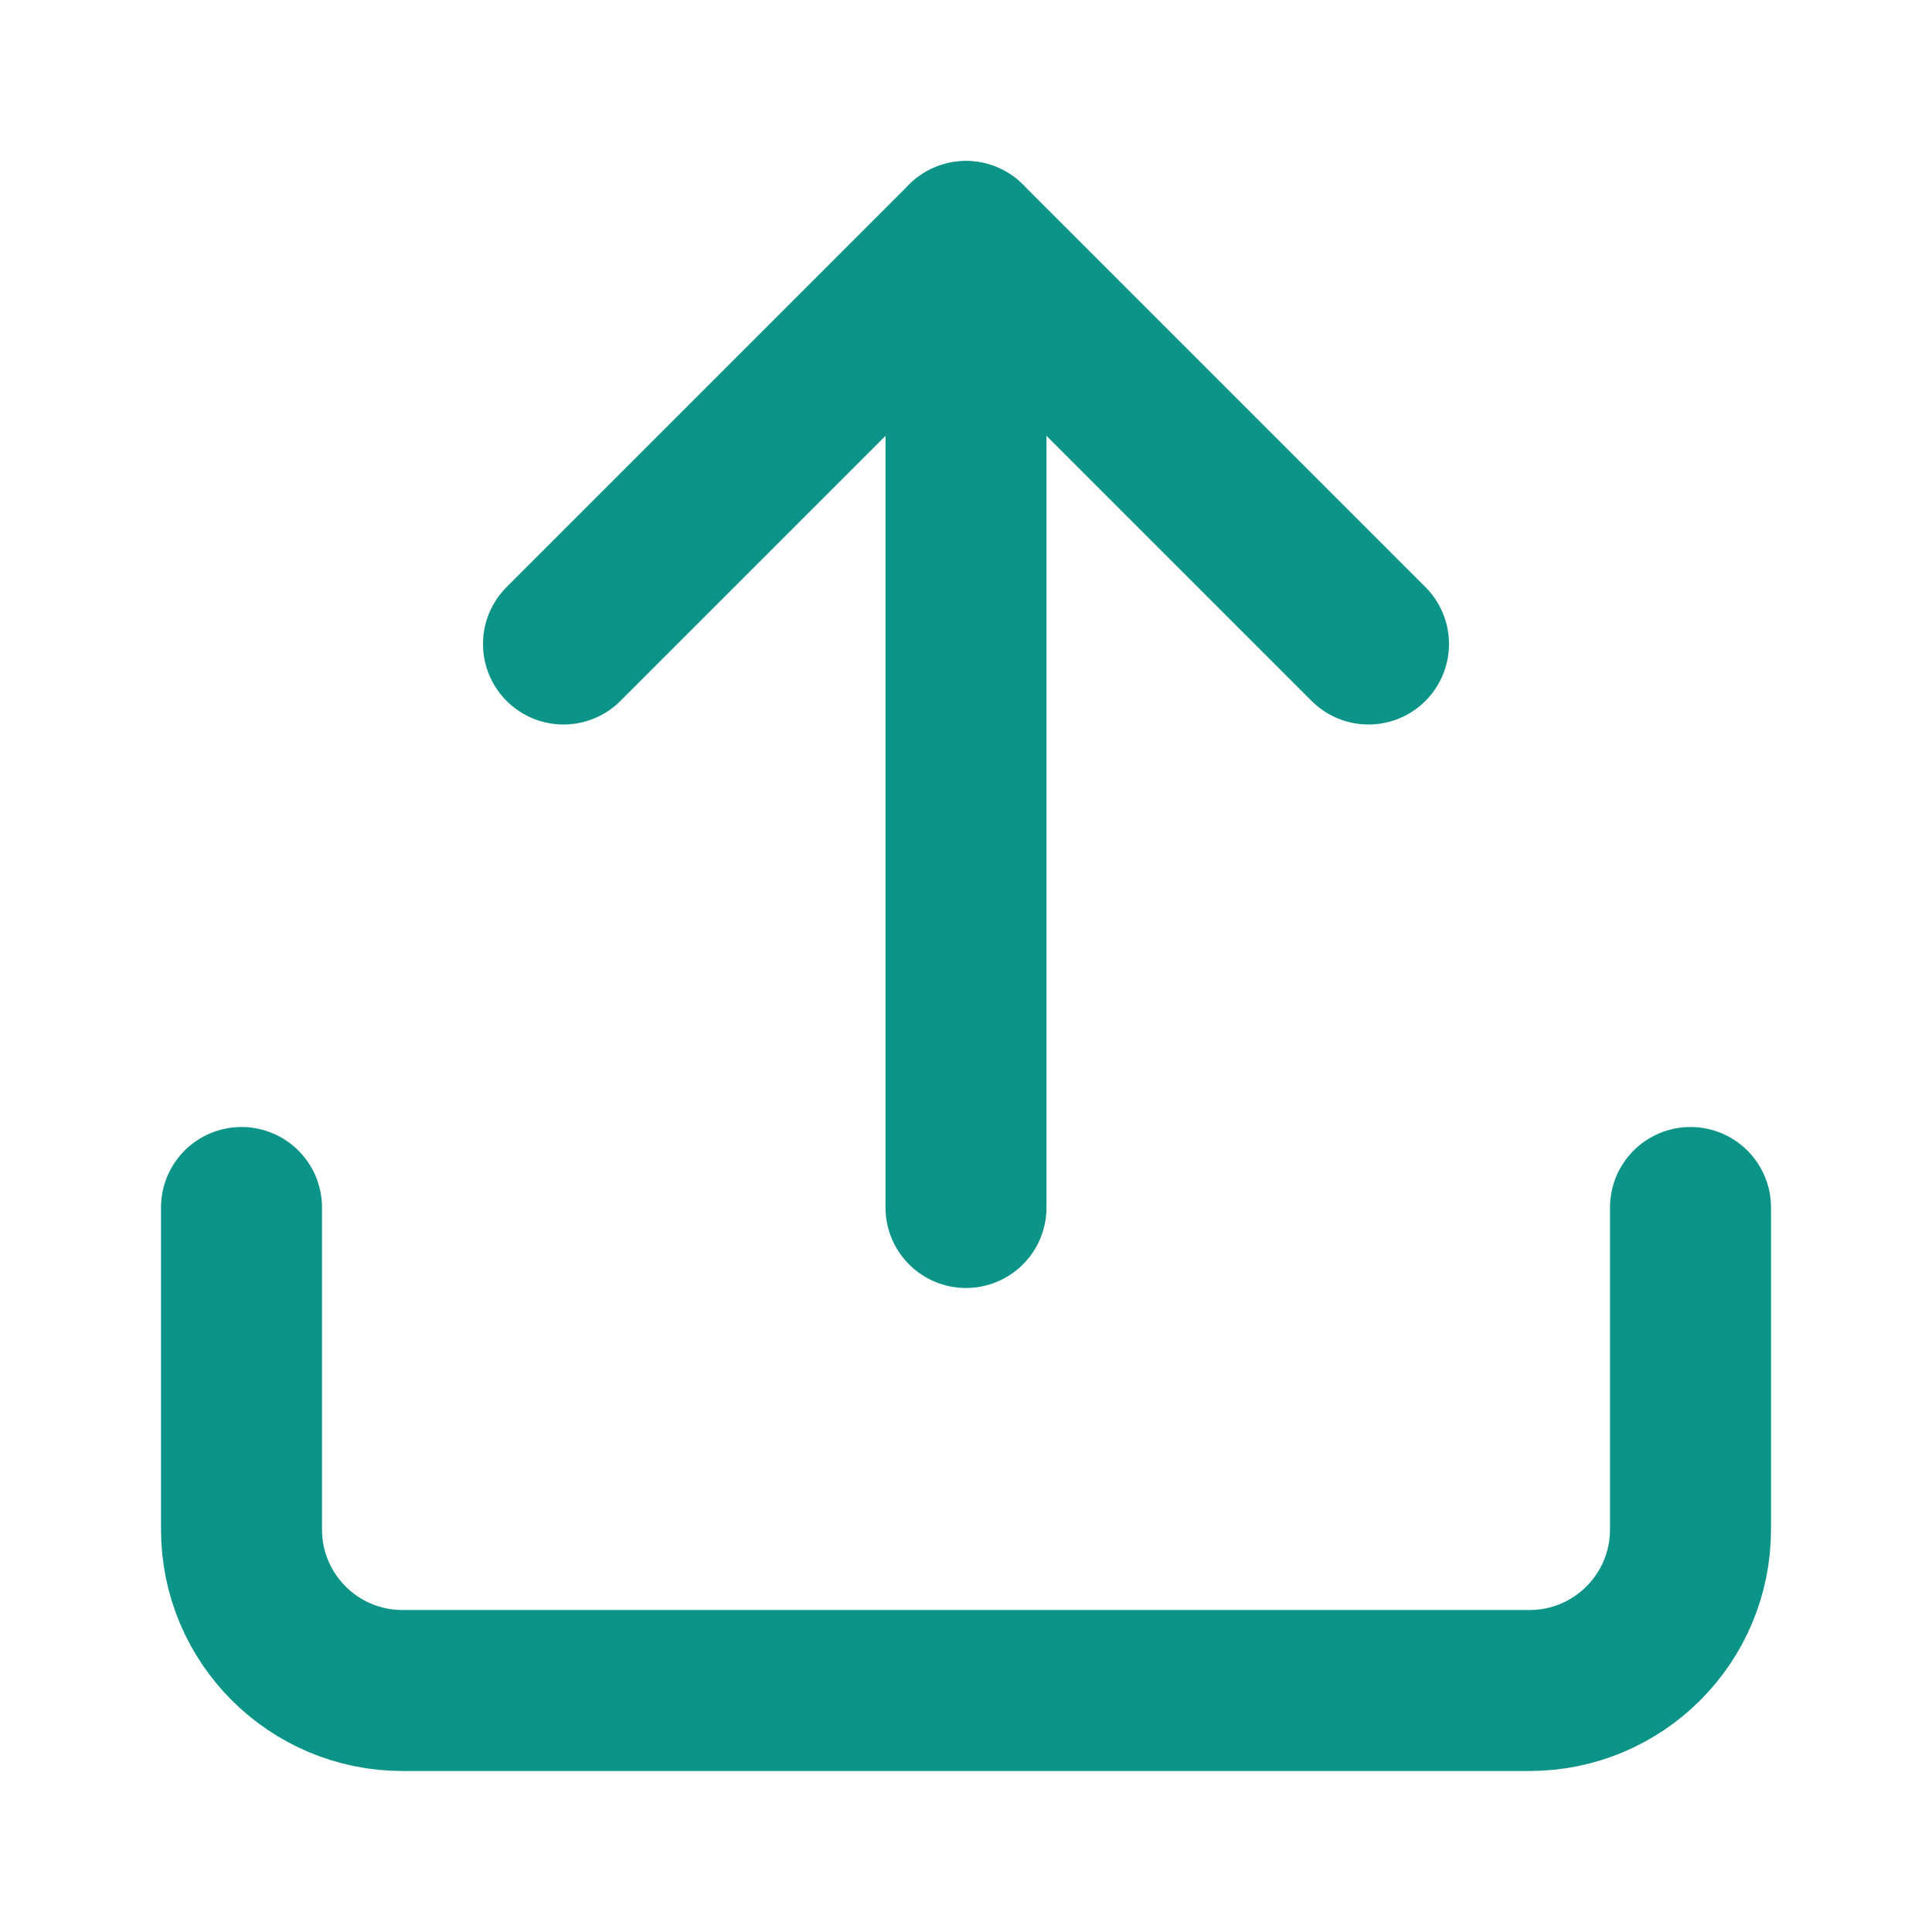
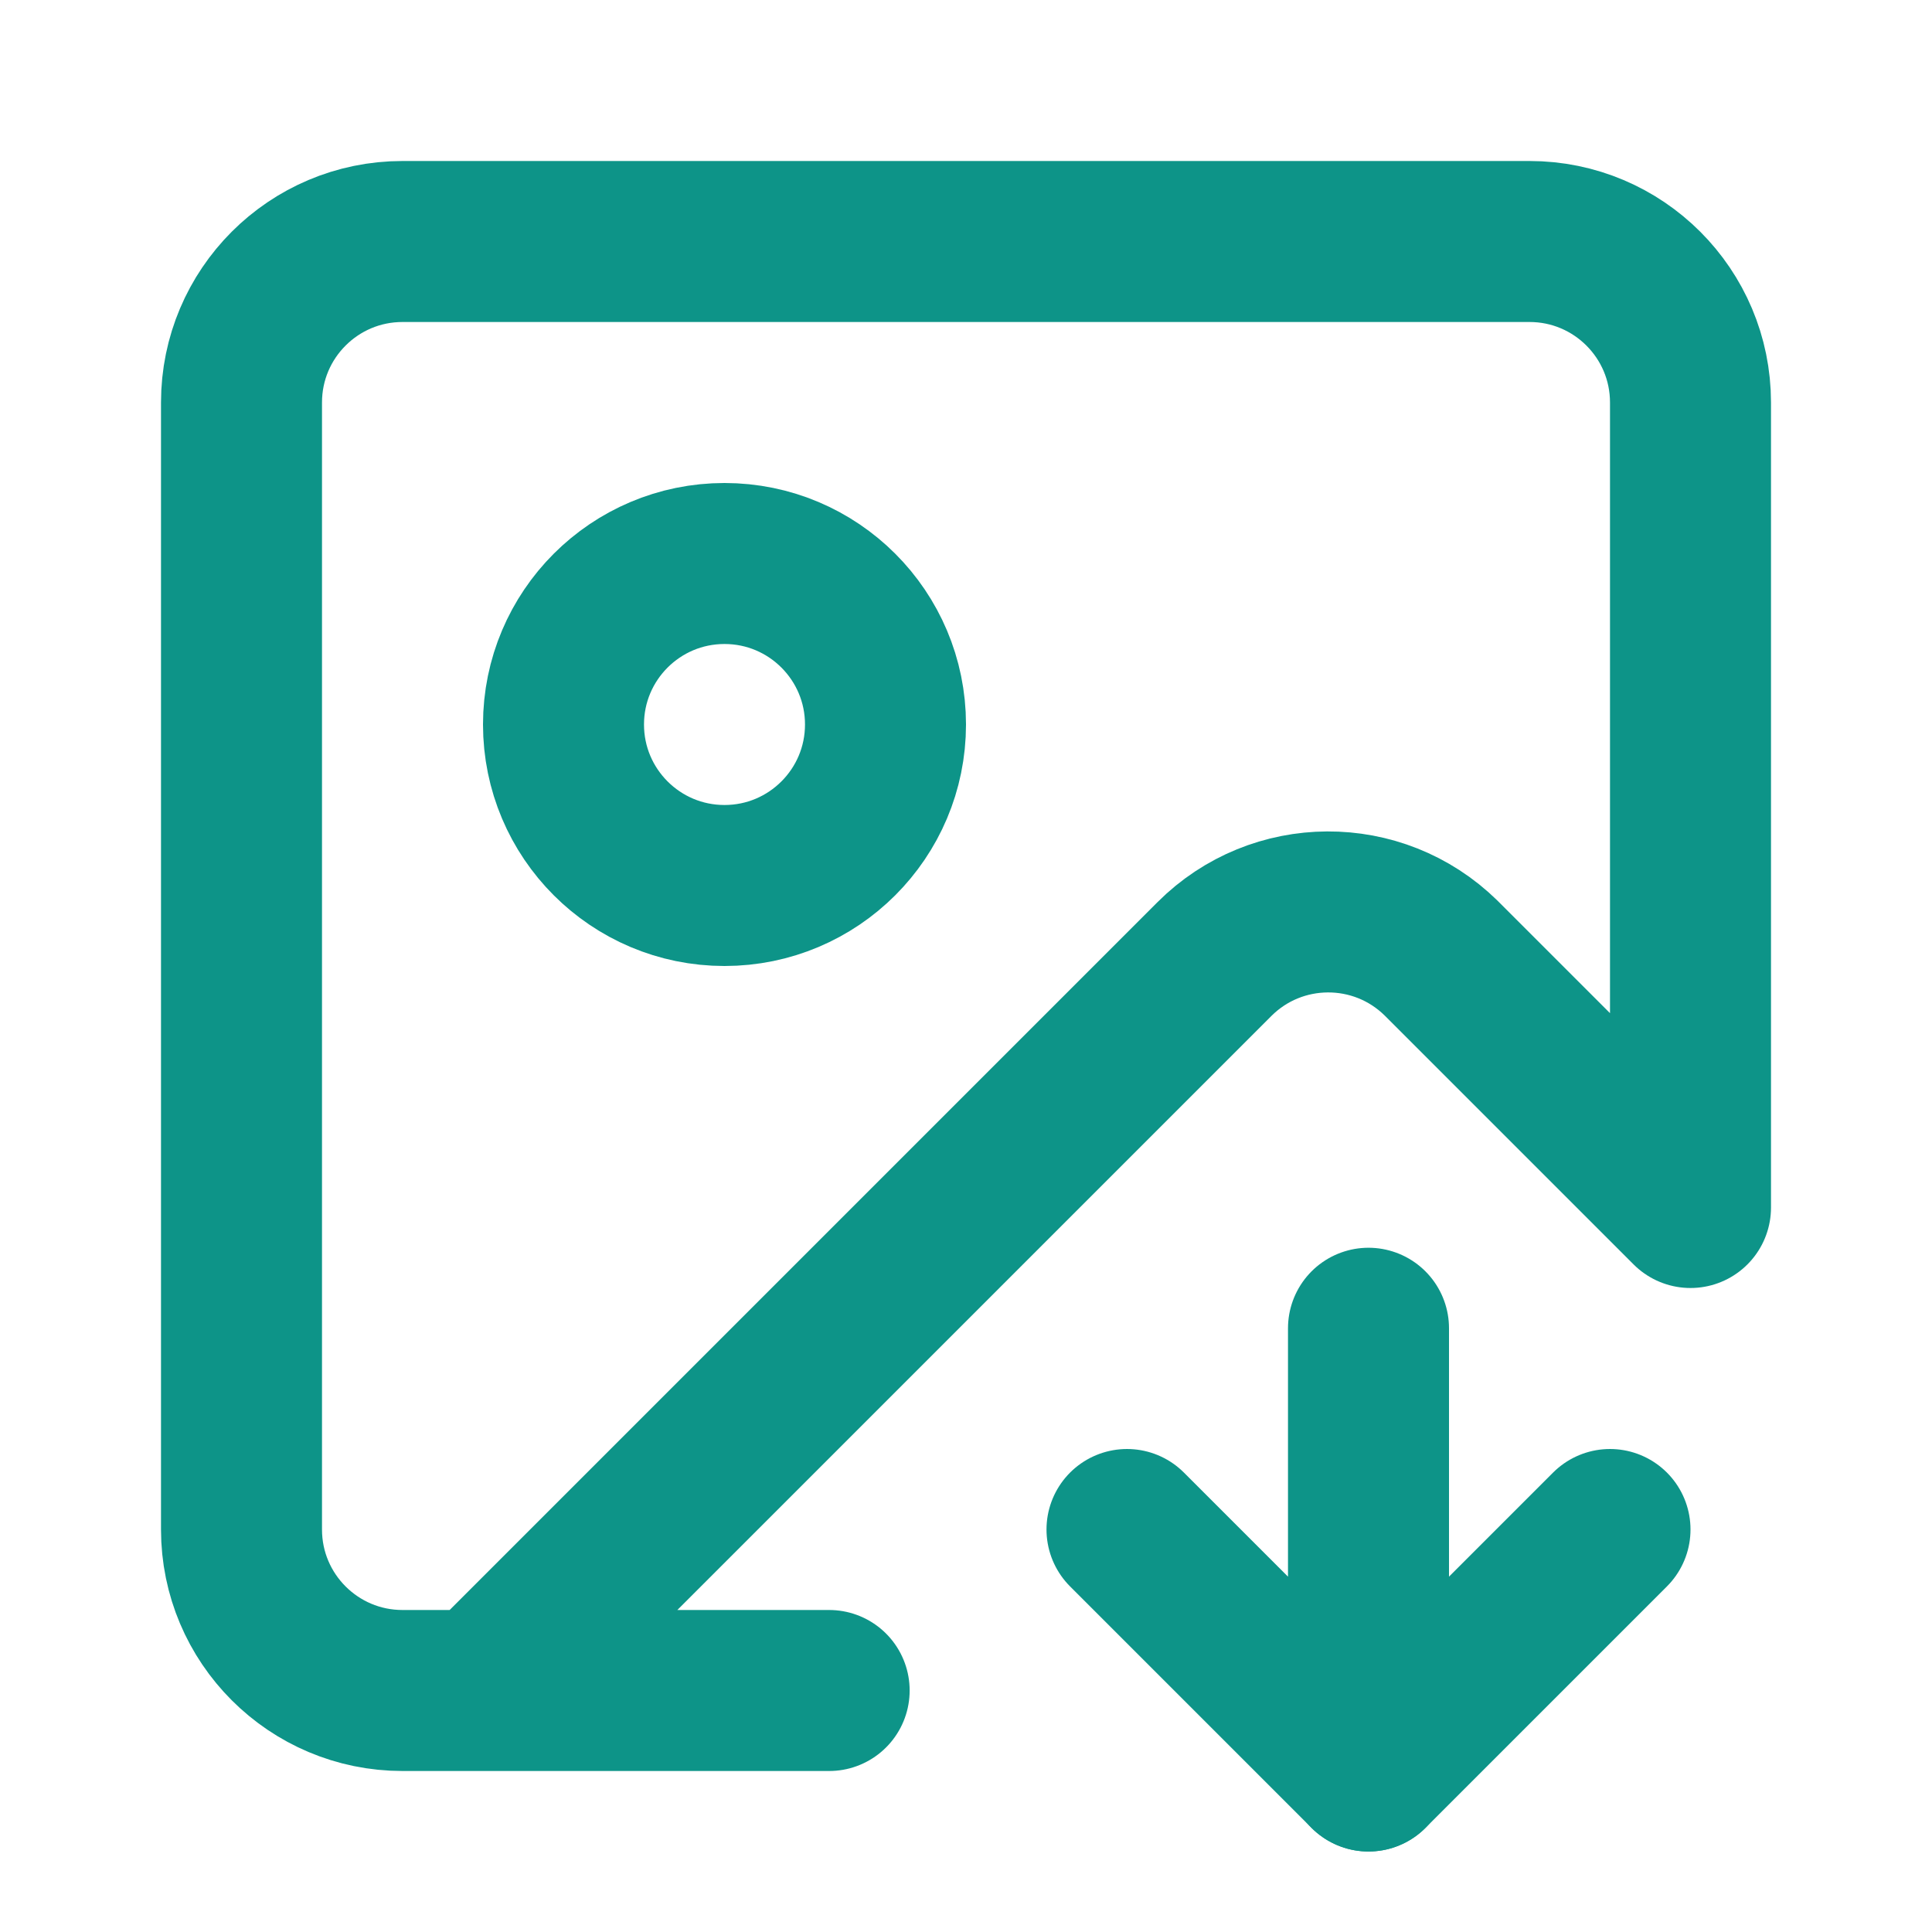
<svg xmlns="http://www.w3.org/2000/svg" width="24" height="24" viewBox="0 0 24 24" fill="none" stroke="#0D9488" stroke-width="2" stroke-linecap="round" stroke-linejoin="round">
-   <path d="M21 15v4a2 2 0 0 1-2 2H5a2 2 0 0 1-2-2v-4" />
-   <polyline points="17 8 12 3 7 8" />
-   <line x1="12" y1="3" x2="12" y2="15" />
+   <path d="M10.3 21H5a2 2 0 0 1-2-2V5a2 2 0 0 1 2-2h14a2 2 0 0 1 2 2v10l-3.1-3.1a2 2 0 0 0-2.814.014L6 21" />
+   <path d="m14 19 3 3v-5.5" />
+   <path d="m17 22 3-3" />
+   <circle cx="9" cy="9" r="2" />
</svg>
